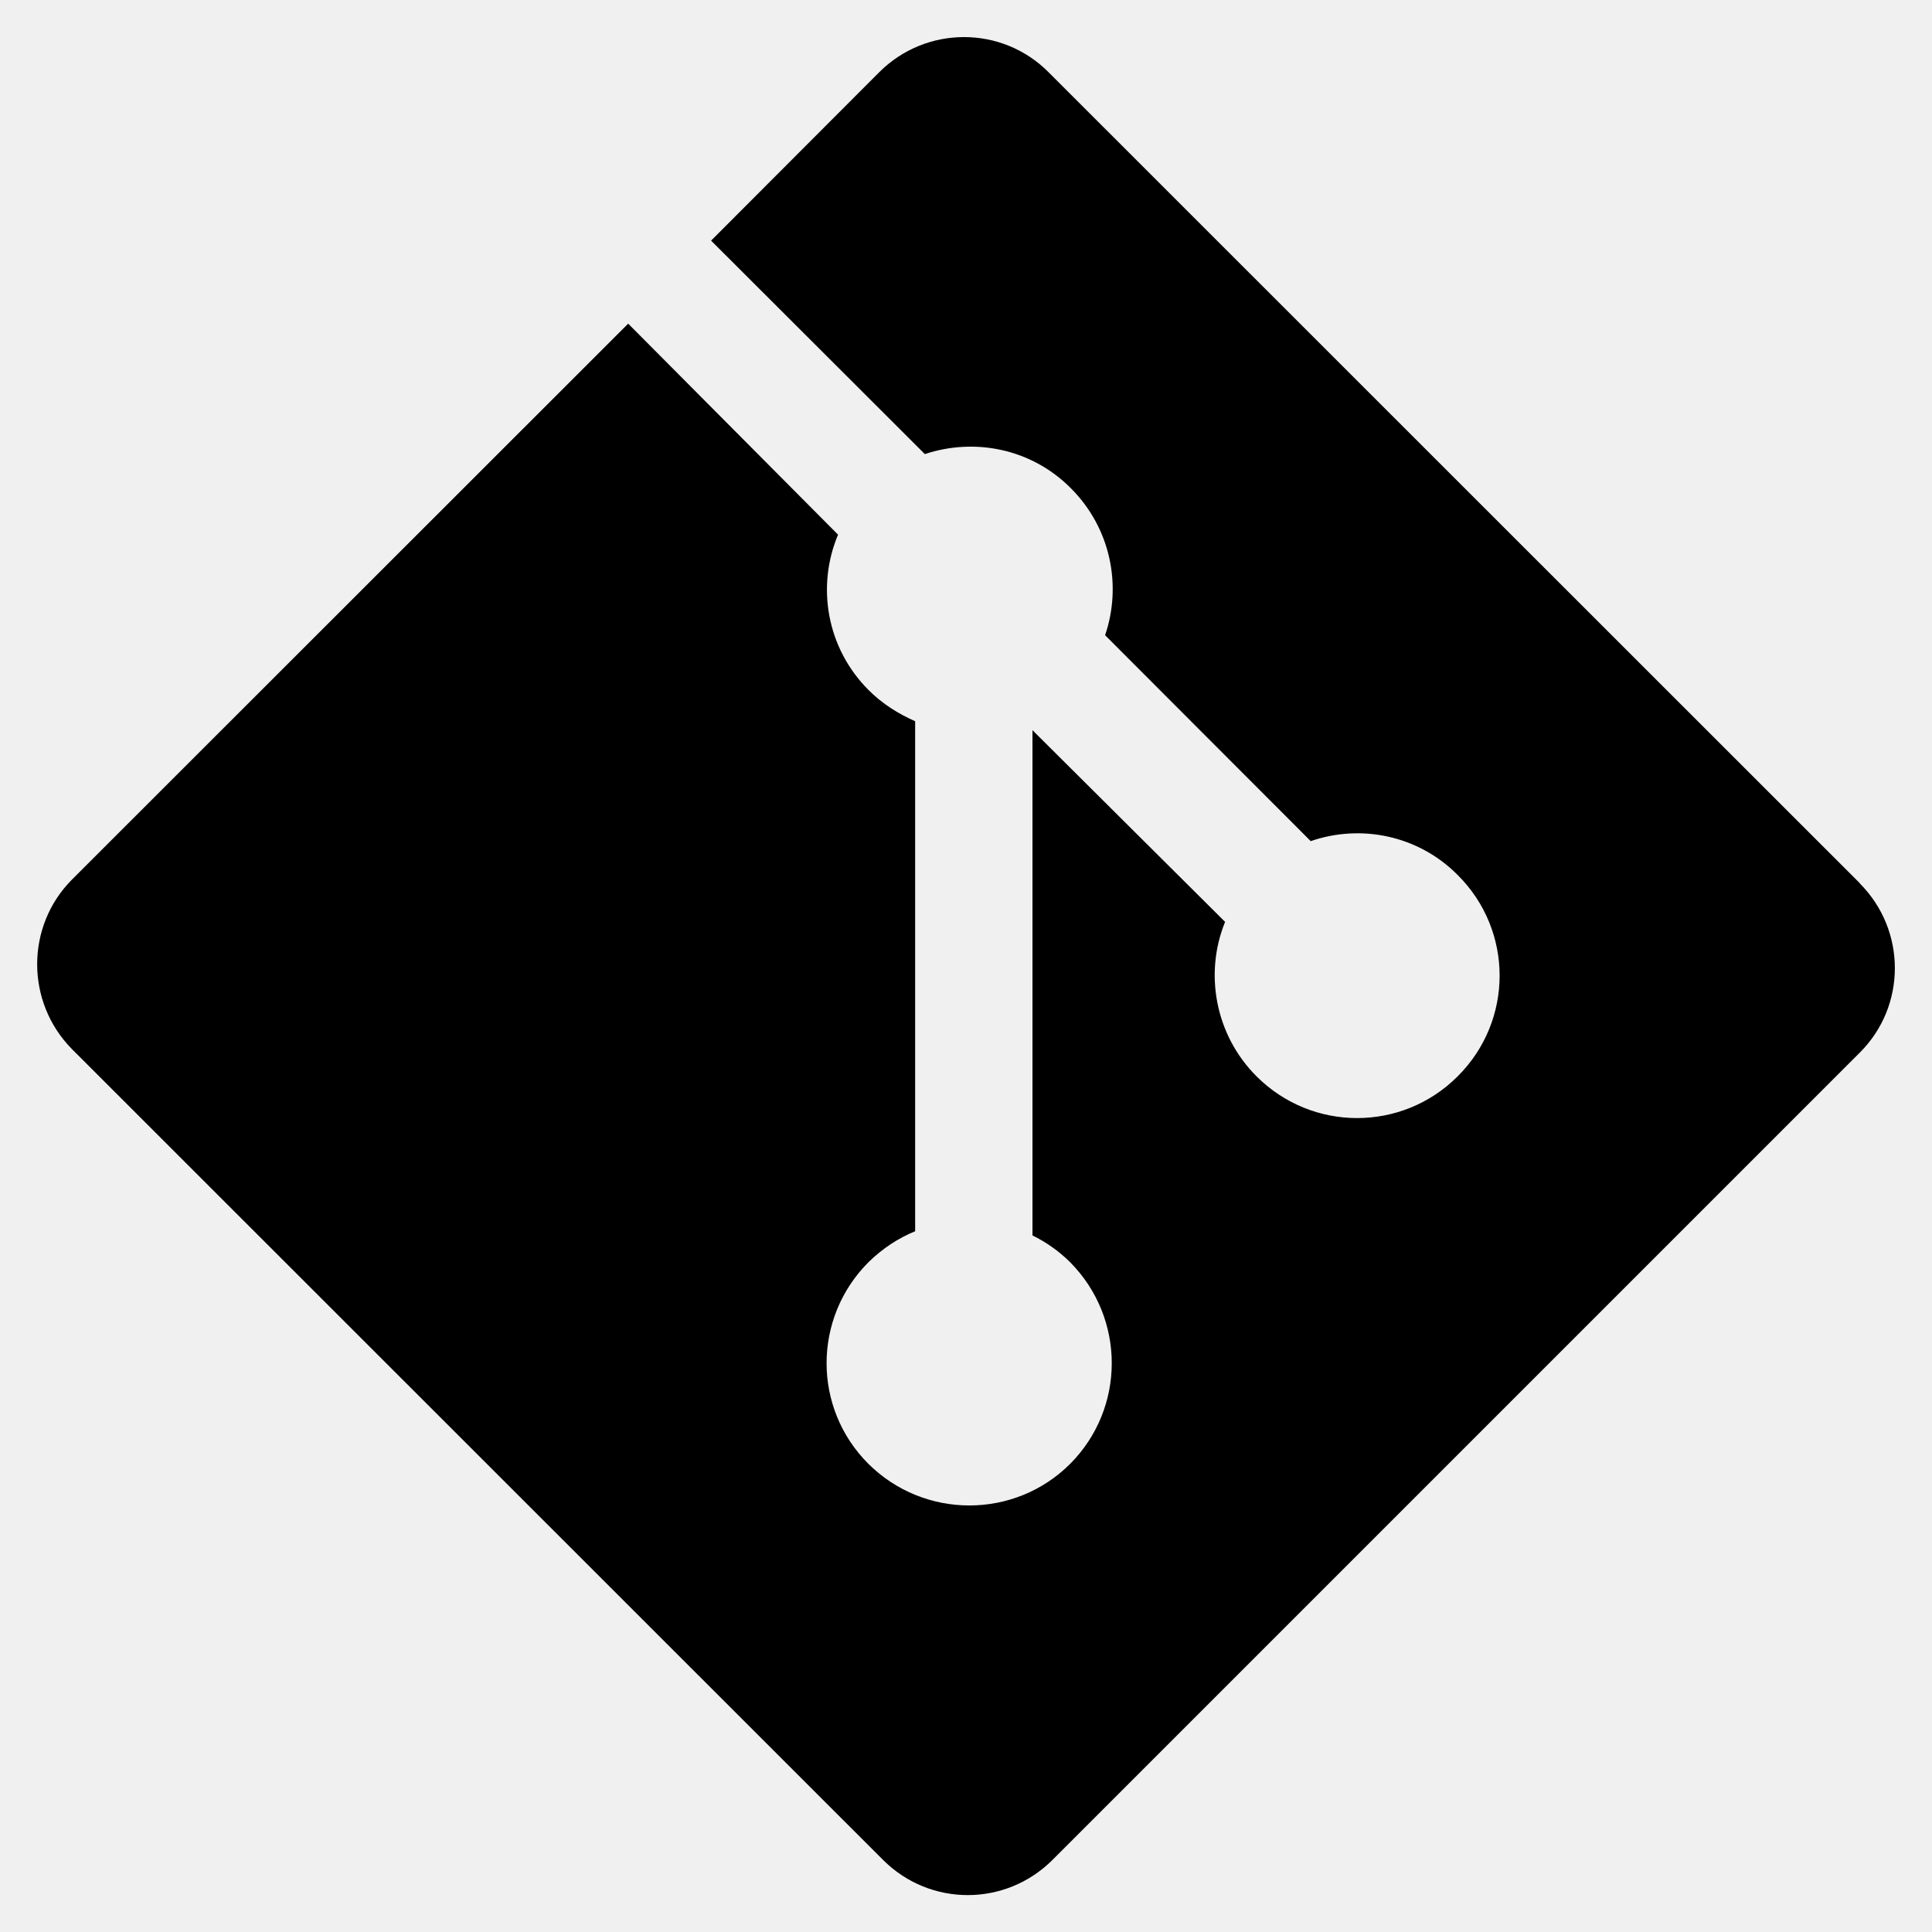
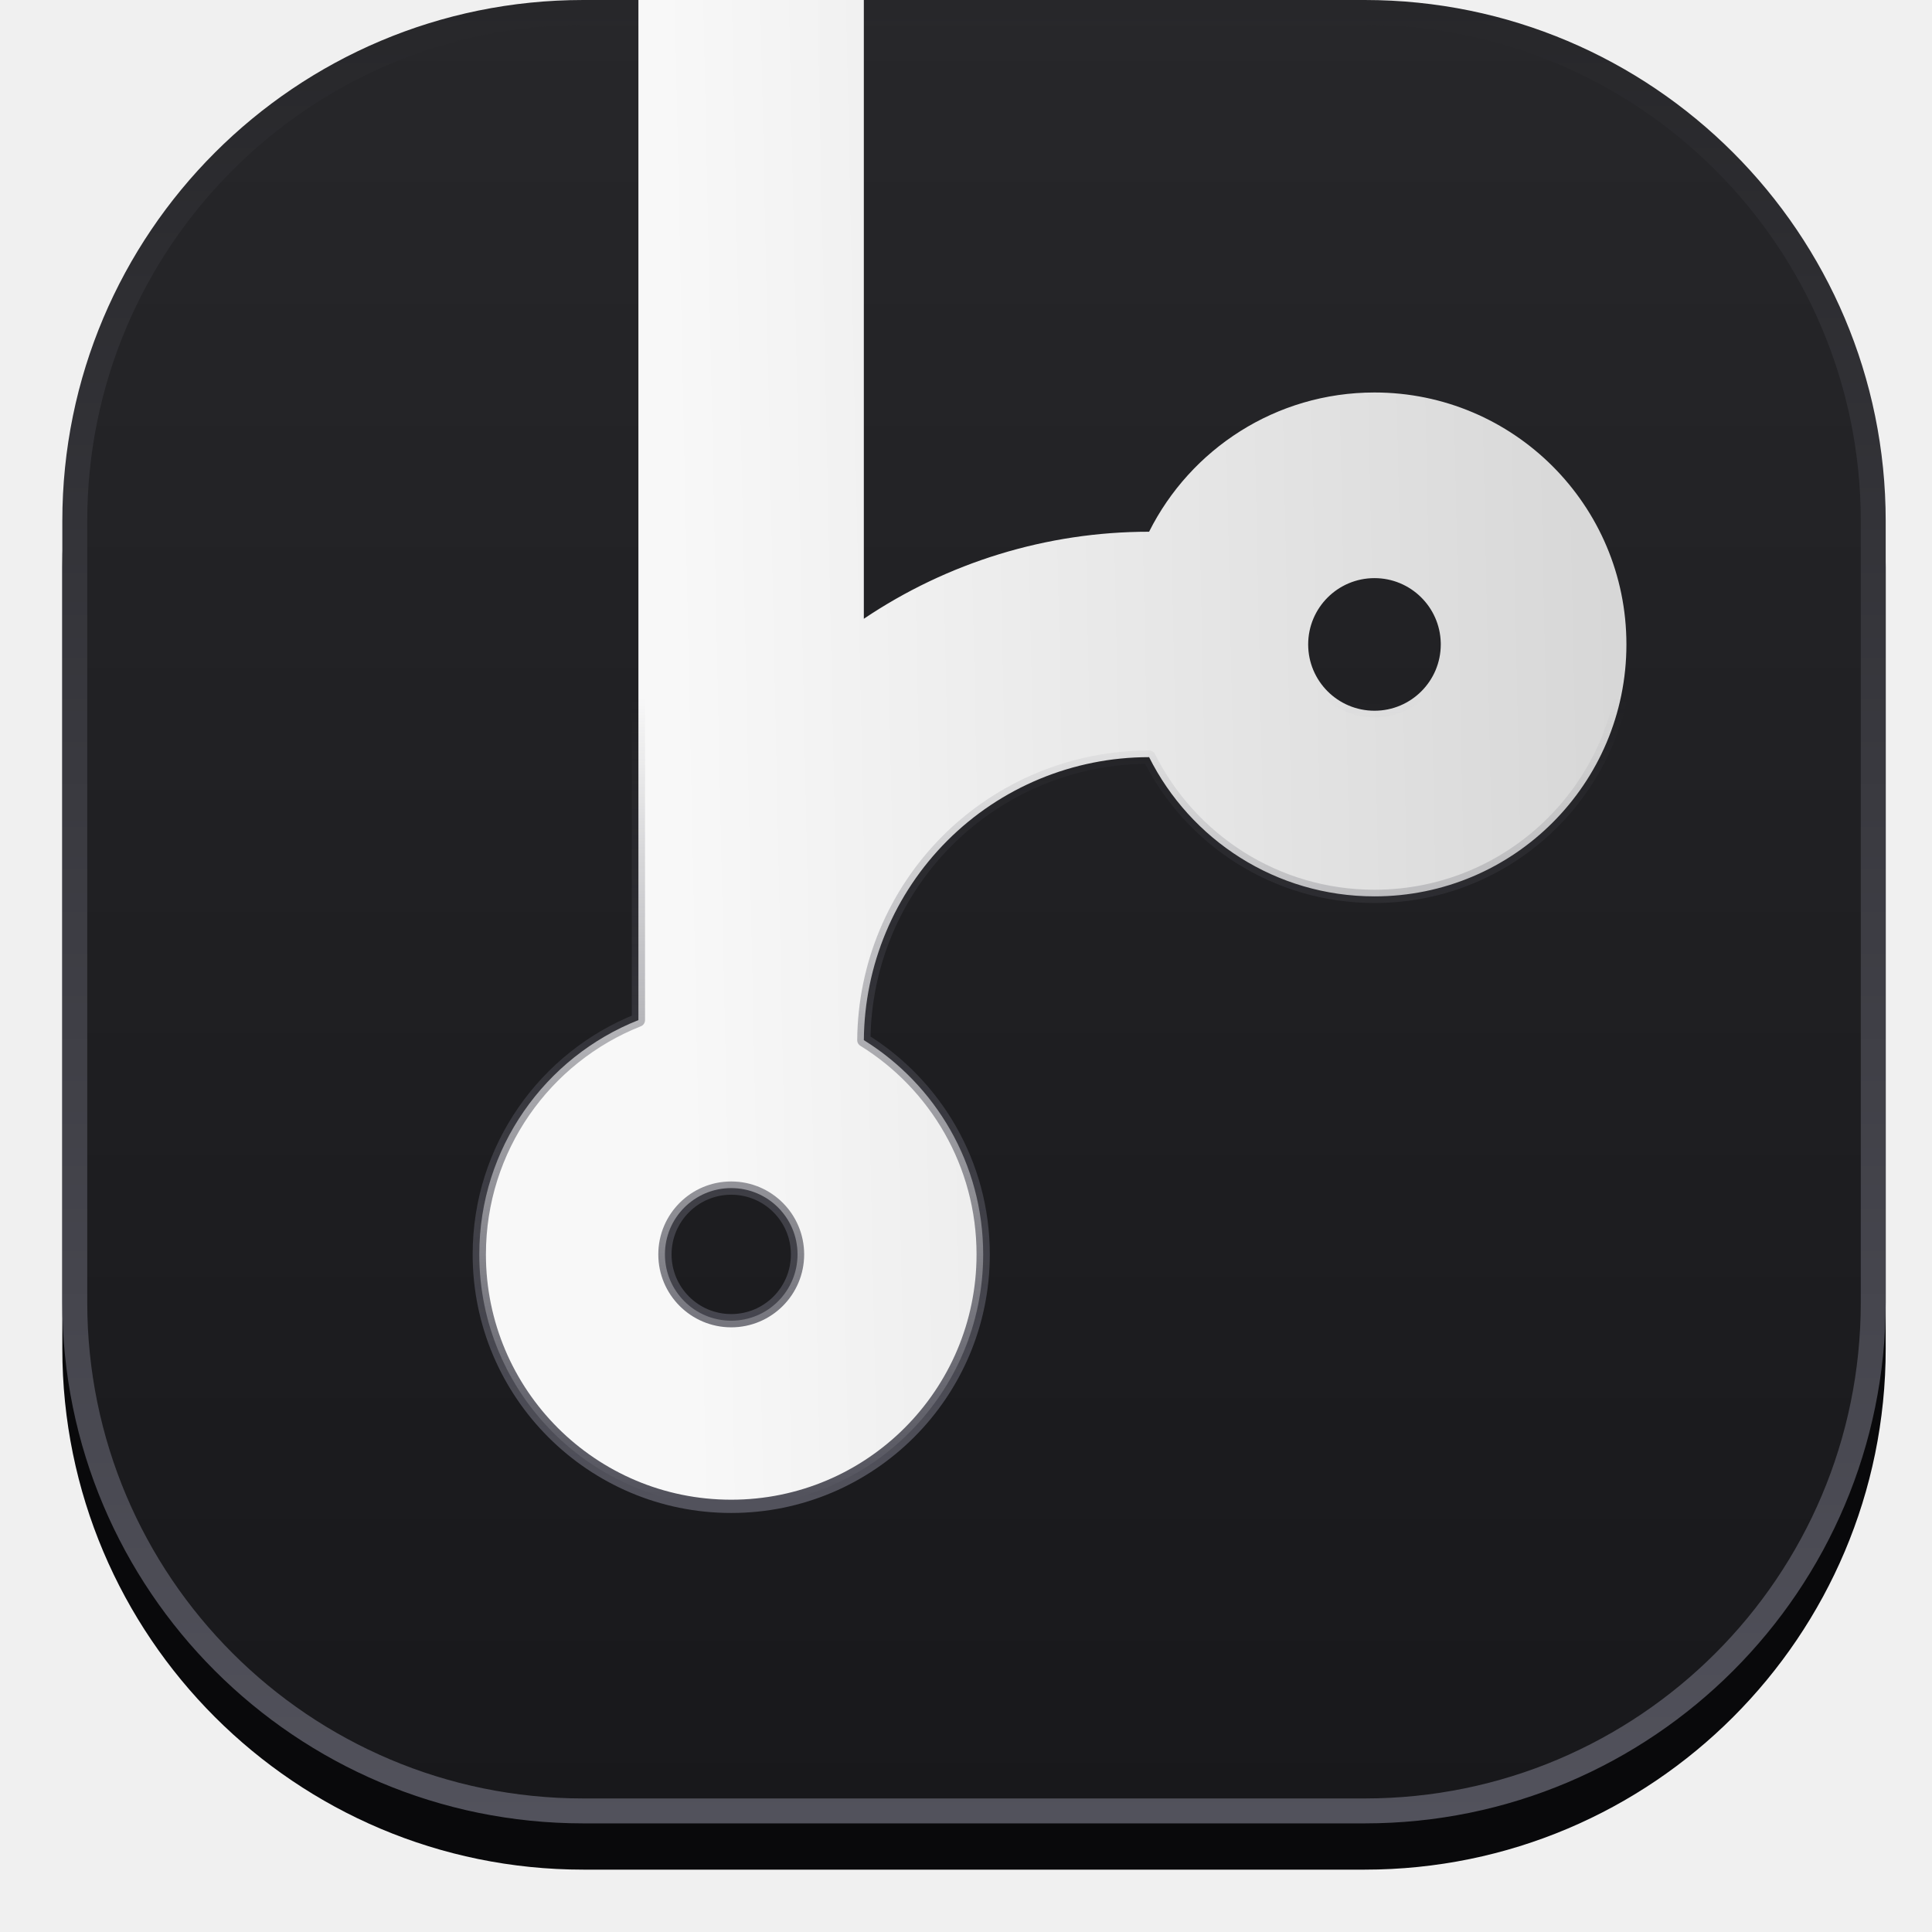
- <svg xmlns="http://www.w3.org/2000/svg" fill="#000000" width="256px" height="256px" viewBox="-0.64 -0.64 33.28 33.28" stroke="#000000" stroke-width="0">
-   <path d="M31.396 14.573l-13.974-13.969c-0.802-0.807-2.109-0.807-2.917 0l-2.896 2.901 3.682 3.677c0.859-0.286 1.839-0.094 2.516 0.589 0.688 0.688 0.88 1.677 0.589 2.531l3.542 3.547c0.859-0.297 1.849-0.104 2.531 0.583 0.964 0.958 0.964 2.51 0 3.469-0.958 0.958-2.505 0.958-3.464 0-0.719-0.719-0.901-1.781-0.542-2.661l-3.318-3.302v8.703c0.234 0.115 0.458 0.271 0.651 0.464 0.953 0.964 0.953 2.51 0 3.469-0.958 0.958-2.516 0.958-3.479 0-0.958-0.958-0.958-2.505 0-3.469 0.245-0.24 0.516-0.417 0.807-0.536v-8.786c-0.286-0.125-0.563-0.297-0.802-0.536-0.724-0.724-0.901-1.786-0.526-2.677l-3.615-3.635-9.583 9.578c-0.797 0.802-0.797 2.109 0 2.917l13.974 13.969c0.807 0.807 2.109 0.807 2.917 0l13.906-13.906c0.807-0.802 0.807-2.109 0-2.917z" />
+ <svg xmlns="http://www.w3.org/2000/svg" width="512" height="512" viewBox="0 0 512 512" fill="none">
+   <g clip-path="url(#clip0_1078_1162)">
+     <rect x="16.516" y="12.258" width="483.215" height="483.215" rx="138.061" fill="#09090B" />
+     <rect x="19.819" y="3.303" width="476.608" height="476.608" rx="134.758" fill="url(#paint0_linear_1078_1162)" stroke="url(#paint1_linear_1078_1162)" stroke-width="6.606" />
+     <path d="M199.056 -34.789C215.552 -34.789 228.925 -21.416 228.925 -4.92V163.982C251.093 149.058 277.364 140.915 304.478 140.915C304.491 140.915 304.505 140.915 304.519 140.915C315.478 119.037 338.108 104.013 364.25 104.013C401.124 104.013 431.017 133.905 431.018 170.779C431.018 207.654 401.125 237.548 364.25 237.548C338.111 237.548 315.484 222.527 304.523 200.653C304.508 200.653 304.493 200.654 304.478 200.654C284.44 200.654 265.221 208.613 251.053 222.781C237.015 236.819 229.074 255.813 228.928 275.649C247.905 287.421 260.551 308.446 260.551 332.428C260.551 369.302 230.658 399.195 193.783 399.195C156.909 399.195 127.017 369.302 127.017 332.428C127.017 304.237 144.487 280.132 169.186 270.339V-4.92C169.186 -21.416 182.559 -34.789 199.056 -34.789ZM193.783 314.857C184.08 314.858 176.214 322.724 176.214 332.428C176.214 342.131 184.08 349.998 193.783 349.998C203.487 349.998 211.353 342.131 211.354 332.428C211.354 322.724 203.487 314.857 193.783 314.857ZM364.25 153.21C354.546 153.21 346.68 161.077 346.68 170.78C346.68 180.484 354.546 188.351 364.25 188.351C373.954 188.351 381.82 180.484 381.82 170.78L381.814 170.326C381.574 160.832 373.802 153.21 364.25 153.21Z" fill="url(#paint2_linear_1078_1162)" stroke="url(#paint3_linear_1078_1162)" stroke-width="3.514" stroke-linecap="round" stroke-linejoin="round" />
+   </g>
+   <defs>
+     <linearGradient id="paint0_linear_1078_1162" x1="258.123" y1="0" x2="258.123" y2="483.215" gradientUnits="userSpaceOnUse">
+       <stop stop-color="#27272A" />
+       <stop offset="1" stop-color="#18181B" />
+     </linearGradient>
+     <linearGradient id="paint1_linear_1078_1162" x1="258.123" y1="0" x2="258.123" y2="483.215" gradientUnits="userSpaceOnUse">
+       <stop stop-color="#27272A" />
+       <stop offset="1" stop-color="#52525C" />
+     </linearGradient>
+     <linearGradient id="paint2_linear_1078_1162" x1="179.733" y1="223.493" x2="429.26" y2="218.22" gradientUnits="userSpaceOnUse">
+       <stop stop-color="#F8F8F8" />
+       <stop offset="1" stop-color="#D7D7D7" />
+     </linearGradient>
+     <linearGradient id="paint3_linear_1078_1162" x1="279.017" y1="184.838" x2="279.017" y2="397.438" gradientUnits="userSpaceOnUse">
+       <stop stop-color="#52525C" stop-opacity="0" />
+       <stop offset="1" stop-color="#52525C" />
+     </linearGradient>
+     <clipPath id="clip0_1078_1162">
+       <rect width="512" height="512" fill="white" />
+     </clipPath>
+   </defs>
</svg>
